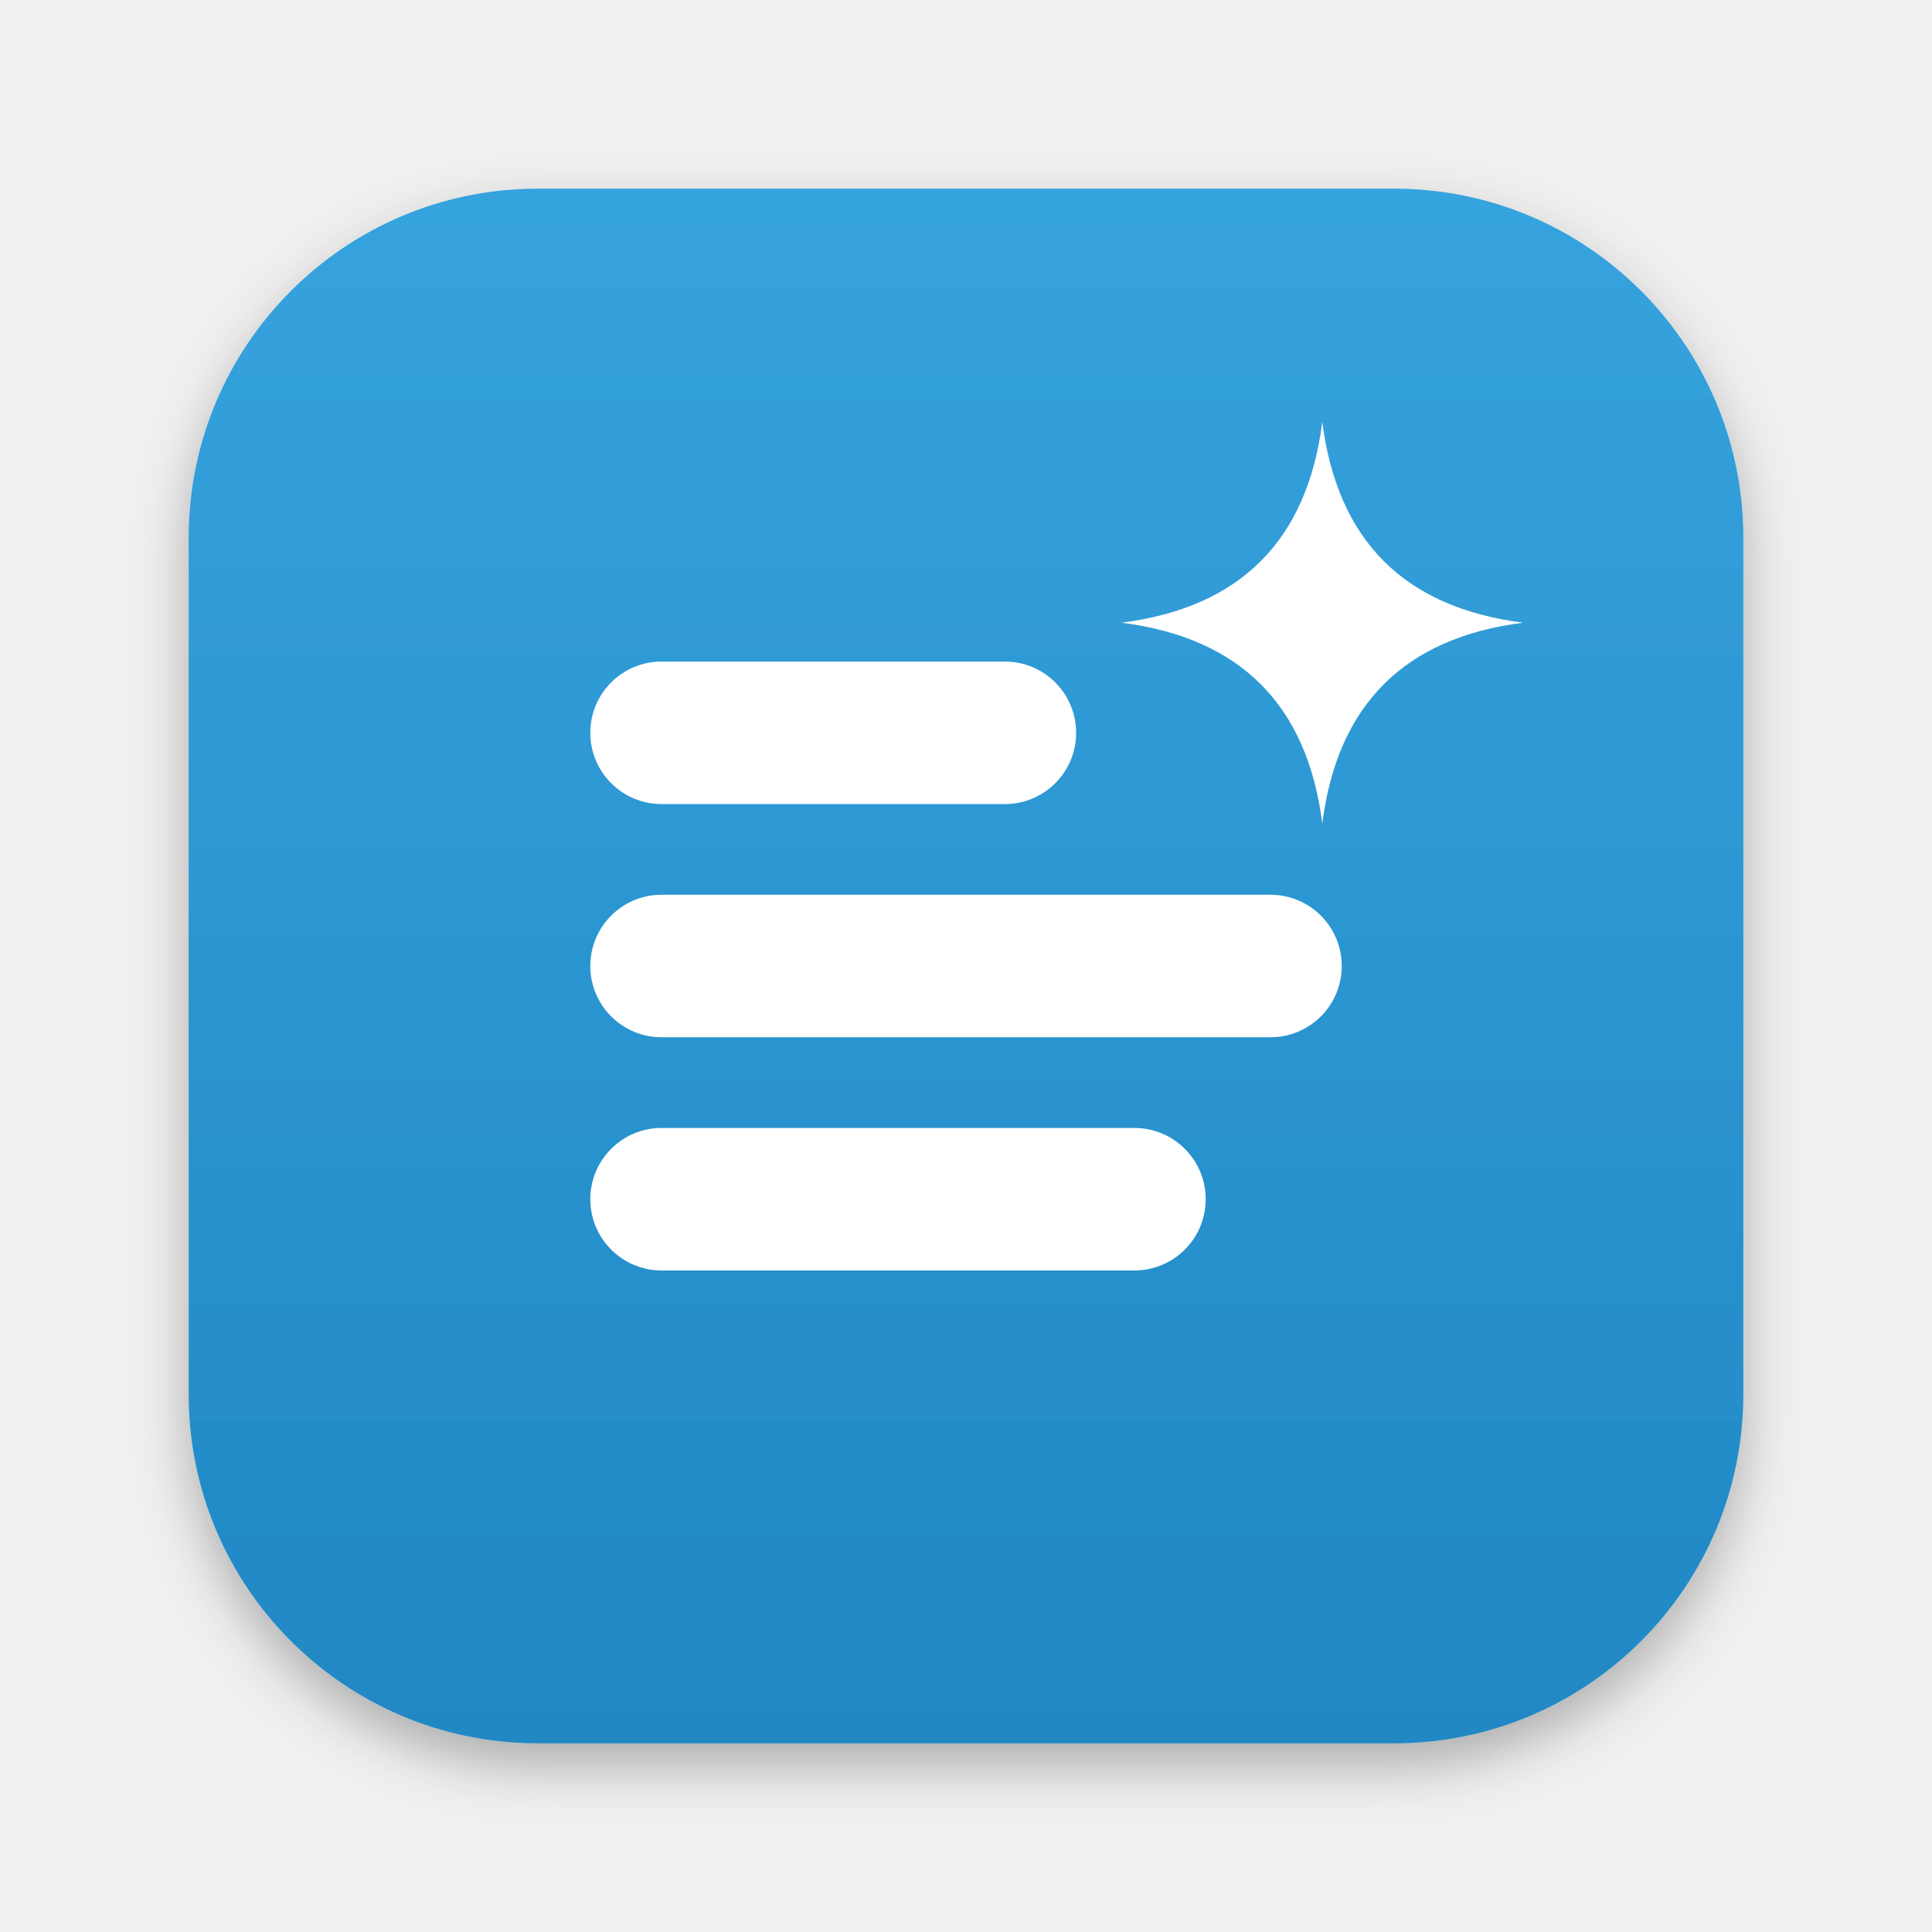
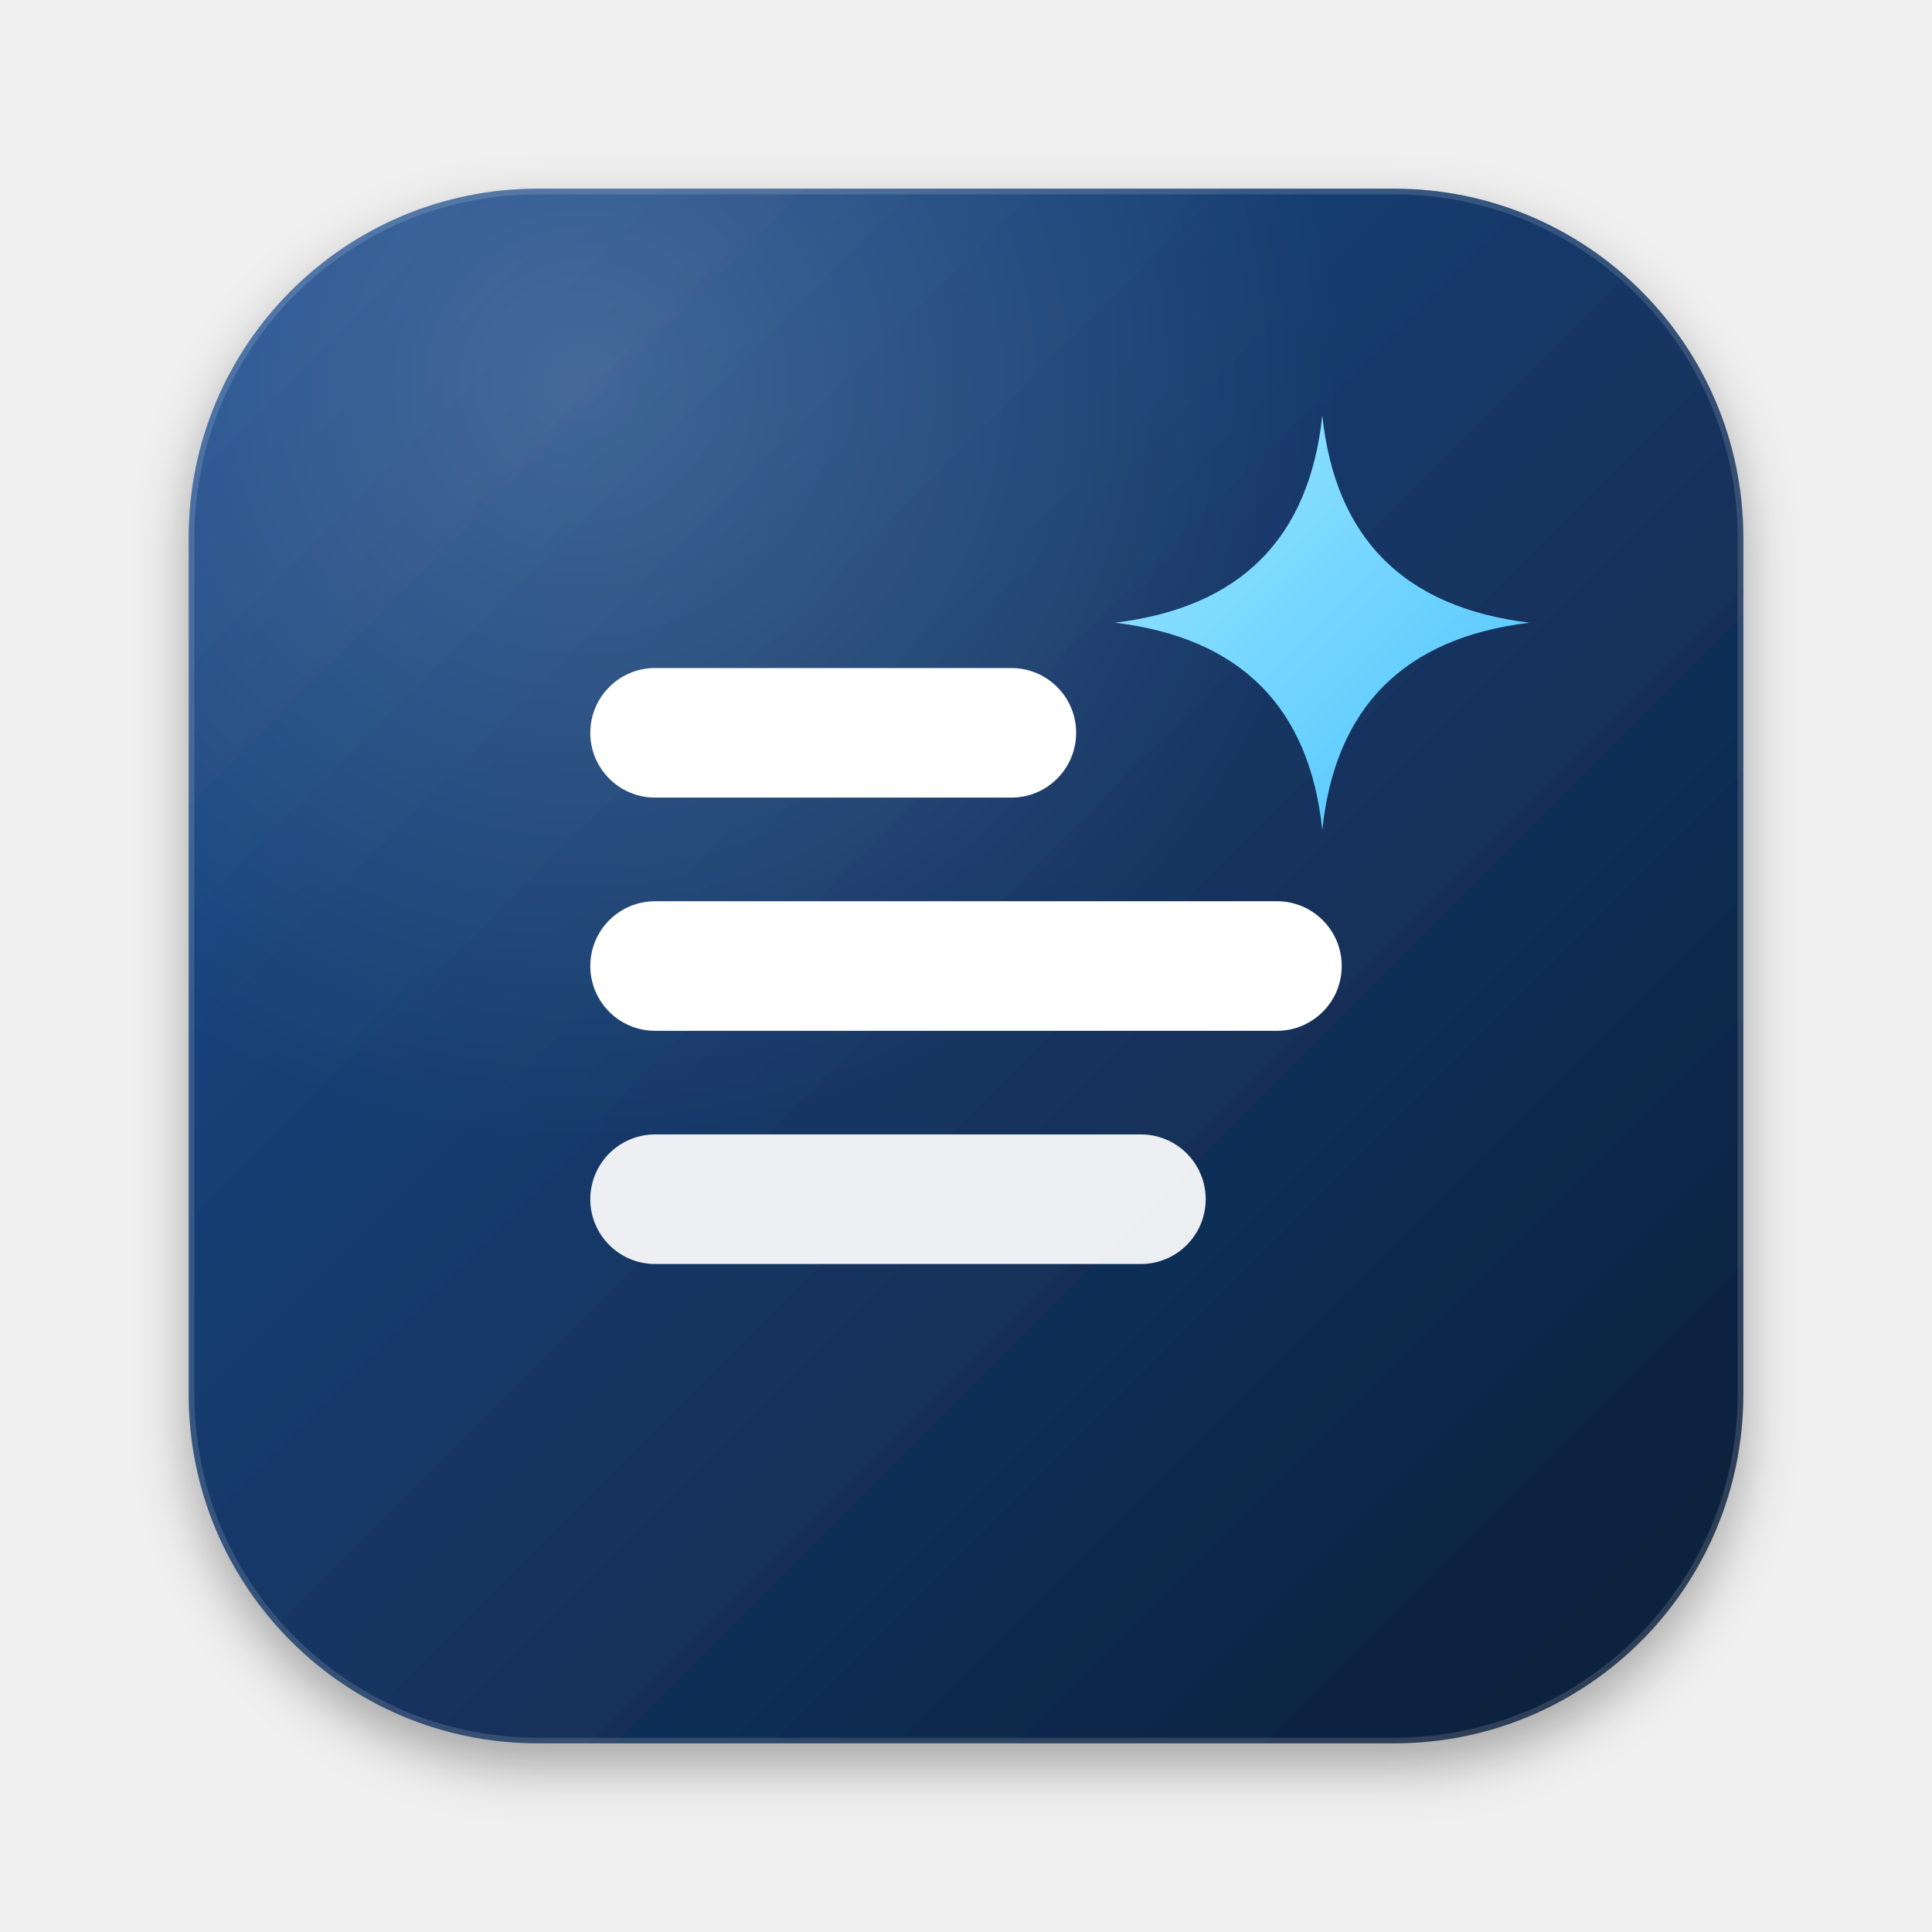
<svg xmlns="http://www.w3.org/2000/svg" viewBox="0 0 1024 1024">
  <defs>
-     <linearGradient id="body" x1="0" y1="0" x2="0" y2="1">
-       <stop offset="0" stop-color="#36a3de" />
-       <stop offset="1" stop-color="#2088c4" />
+     <linearGradient id="bg" x1="0" y1="0" x2="1" y2="1">
+       <stop offset="0" stop-color="#1d4f91" />
+       <stop offset="1" stop-color="#0b1d36" />
    </linearGradient>
-     <filter id="shadow" x="-10%" y="-10%" width="120%" height="125%">
-       <feDropShadow dx="0" dy="12" stdDeviation="14" flood-color="#000" flood-opacity="0.28" />
+     <radialGradient id="hl" cx="0.25" cy="0.12" r="0.9">
+       <stop offset="0" stop-color="#fff" stop-opacity="0.18" />
+       <stop offset="0.55" stop-color="#fff" stop-opacity="0" />
+     </radialGradient>
+     <linearGradient id="sp" x1="0" y1="0" x2="1" y2="1">
+       <stop offset="0" stop-color="#9be7ff" />
+       <stop offset="1" stop-color="#4cc3ff" />
+     </linearGradient>
+     <filter id="sh" x="-10%" y="-10%" width="120%" height="125%">
+       <feDropShadow dx="0" dy="12" stdDeviation="14" flood-color="#000" flood-opacity="0.32" />
    </filter>
  </defs>
-   <rect x="100" y="100" width="824" height="824" rx="185" fill="url(#body)" filter="url(#shadow)" />
-   <g fill="#fff" transform="translate(100 100) scale(1.7167) translate(-16 -16)">
-     <rect x="140" y="162" width="150" height="44" rx="22" />
-     <rect x="140" y="234" width="232" height="44" rx="22" />
-     <rect x="140" y="306" width="190" height="44" rx="22" />
-     <path d="M366 88 Q373 143 428 150 Q373 157 366 212 Q359 157 304 150 Q359 143 366 88 Z" />
+   <rect x="100" y="100" width="824" height="824" rx="185" fill="url(#bg)" filter="url(#sh)" />
+   <rect x="100" y="100" width="824" height="824" rx="185" fill="url(#hl)" />
+   <rect x="101.5" y="101.5" width="821" height="821" rx="183.5" fill="none" stroke="#fff" stroke-opacity="0.14" stroke-width="3" />
+   <g transform="translate(100 100) scale(1.7167) translate(-16 -16)">
+     <g fill="#ffffff">
+       <rect x="140" y="164" width="150" height="40" rx="20" />
+       <rect x="140" y="236" width="232" height="40" rx="20" />
+       <rect x="140" y="308" width="190" height="40" rx="20" opacity="0.92" />
+     </g>
+     <path d="M366 86 Q372 143 430 150 Q372 157 366 214 Q360 157 302 150 Q360 143 366 86 Z" fill="url(#sp)" />
  </g>
</svg>
